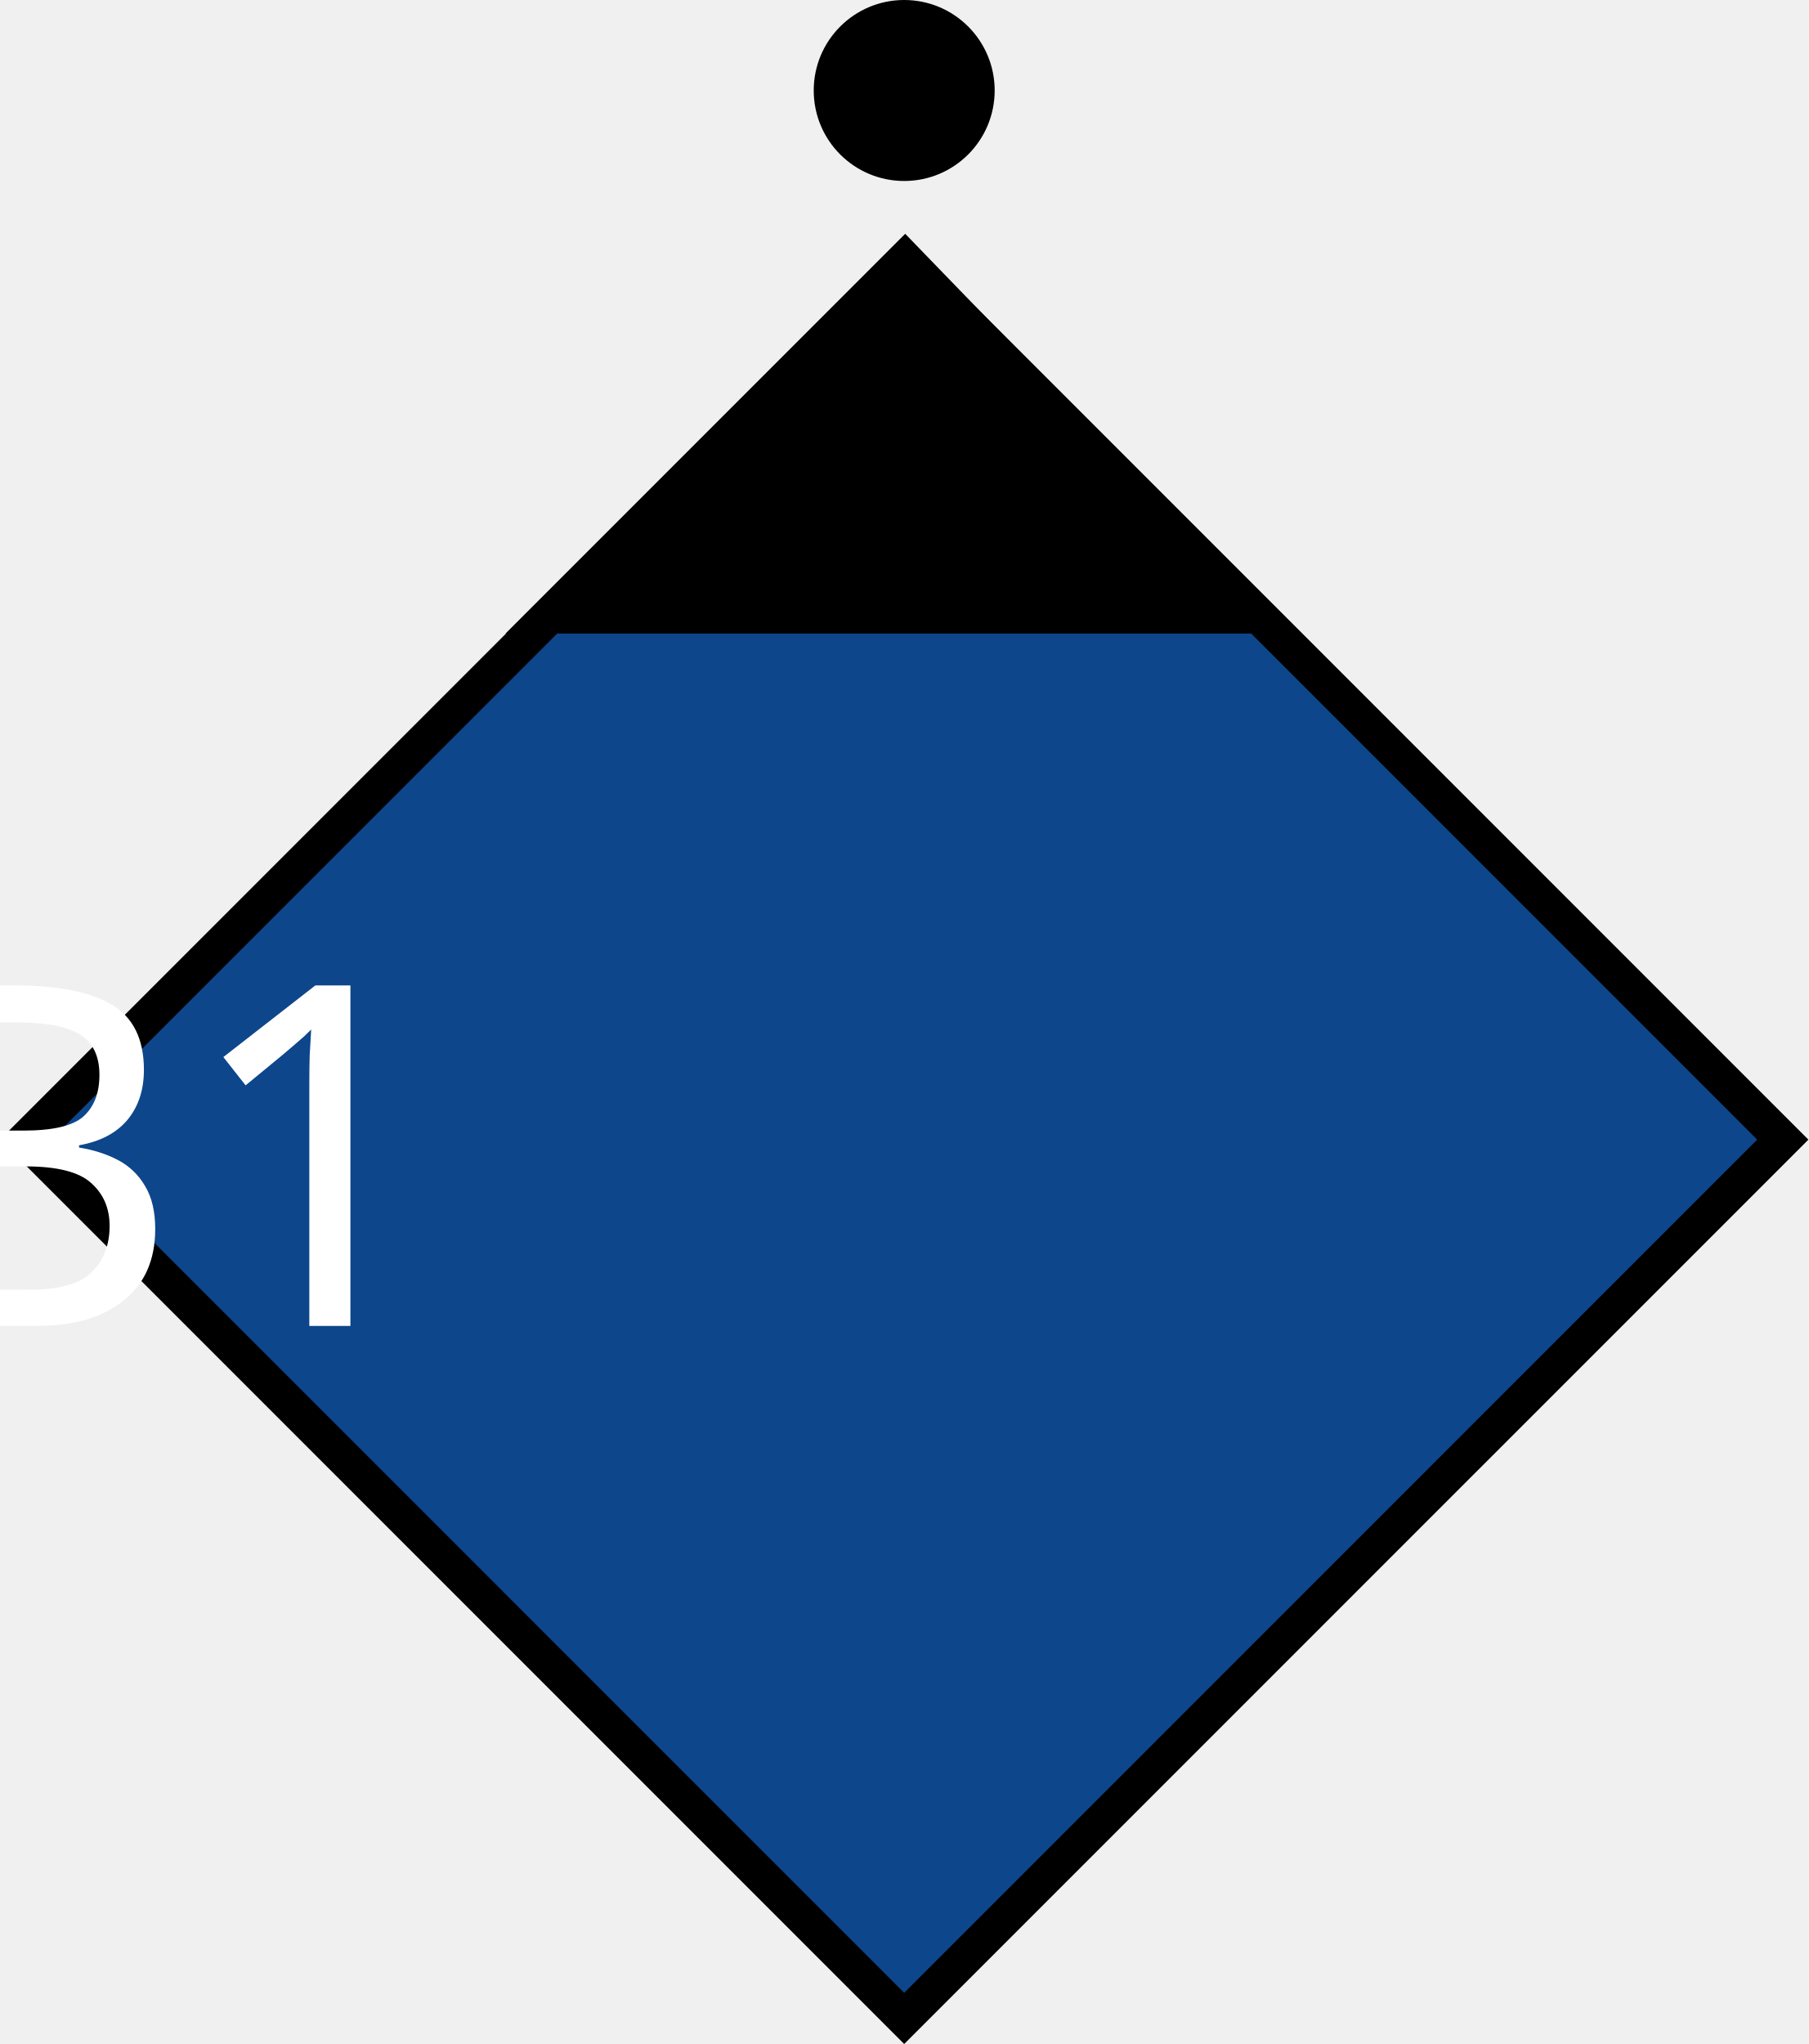
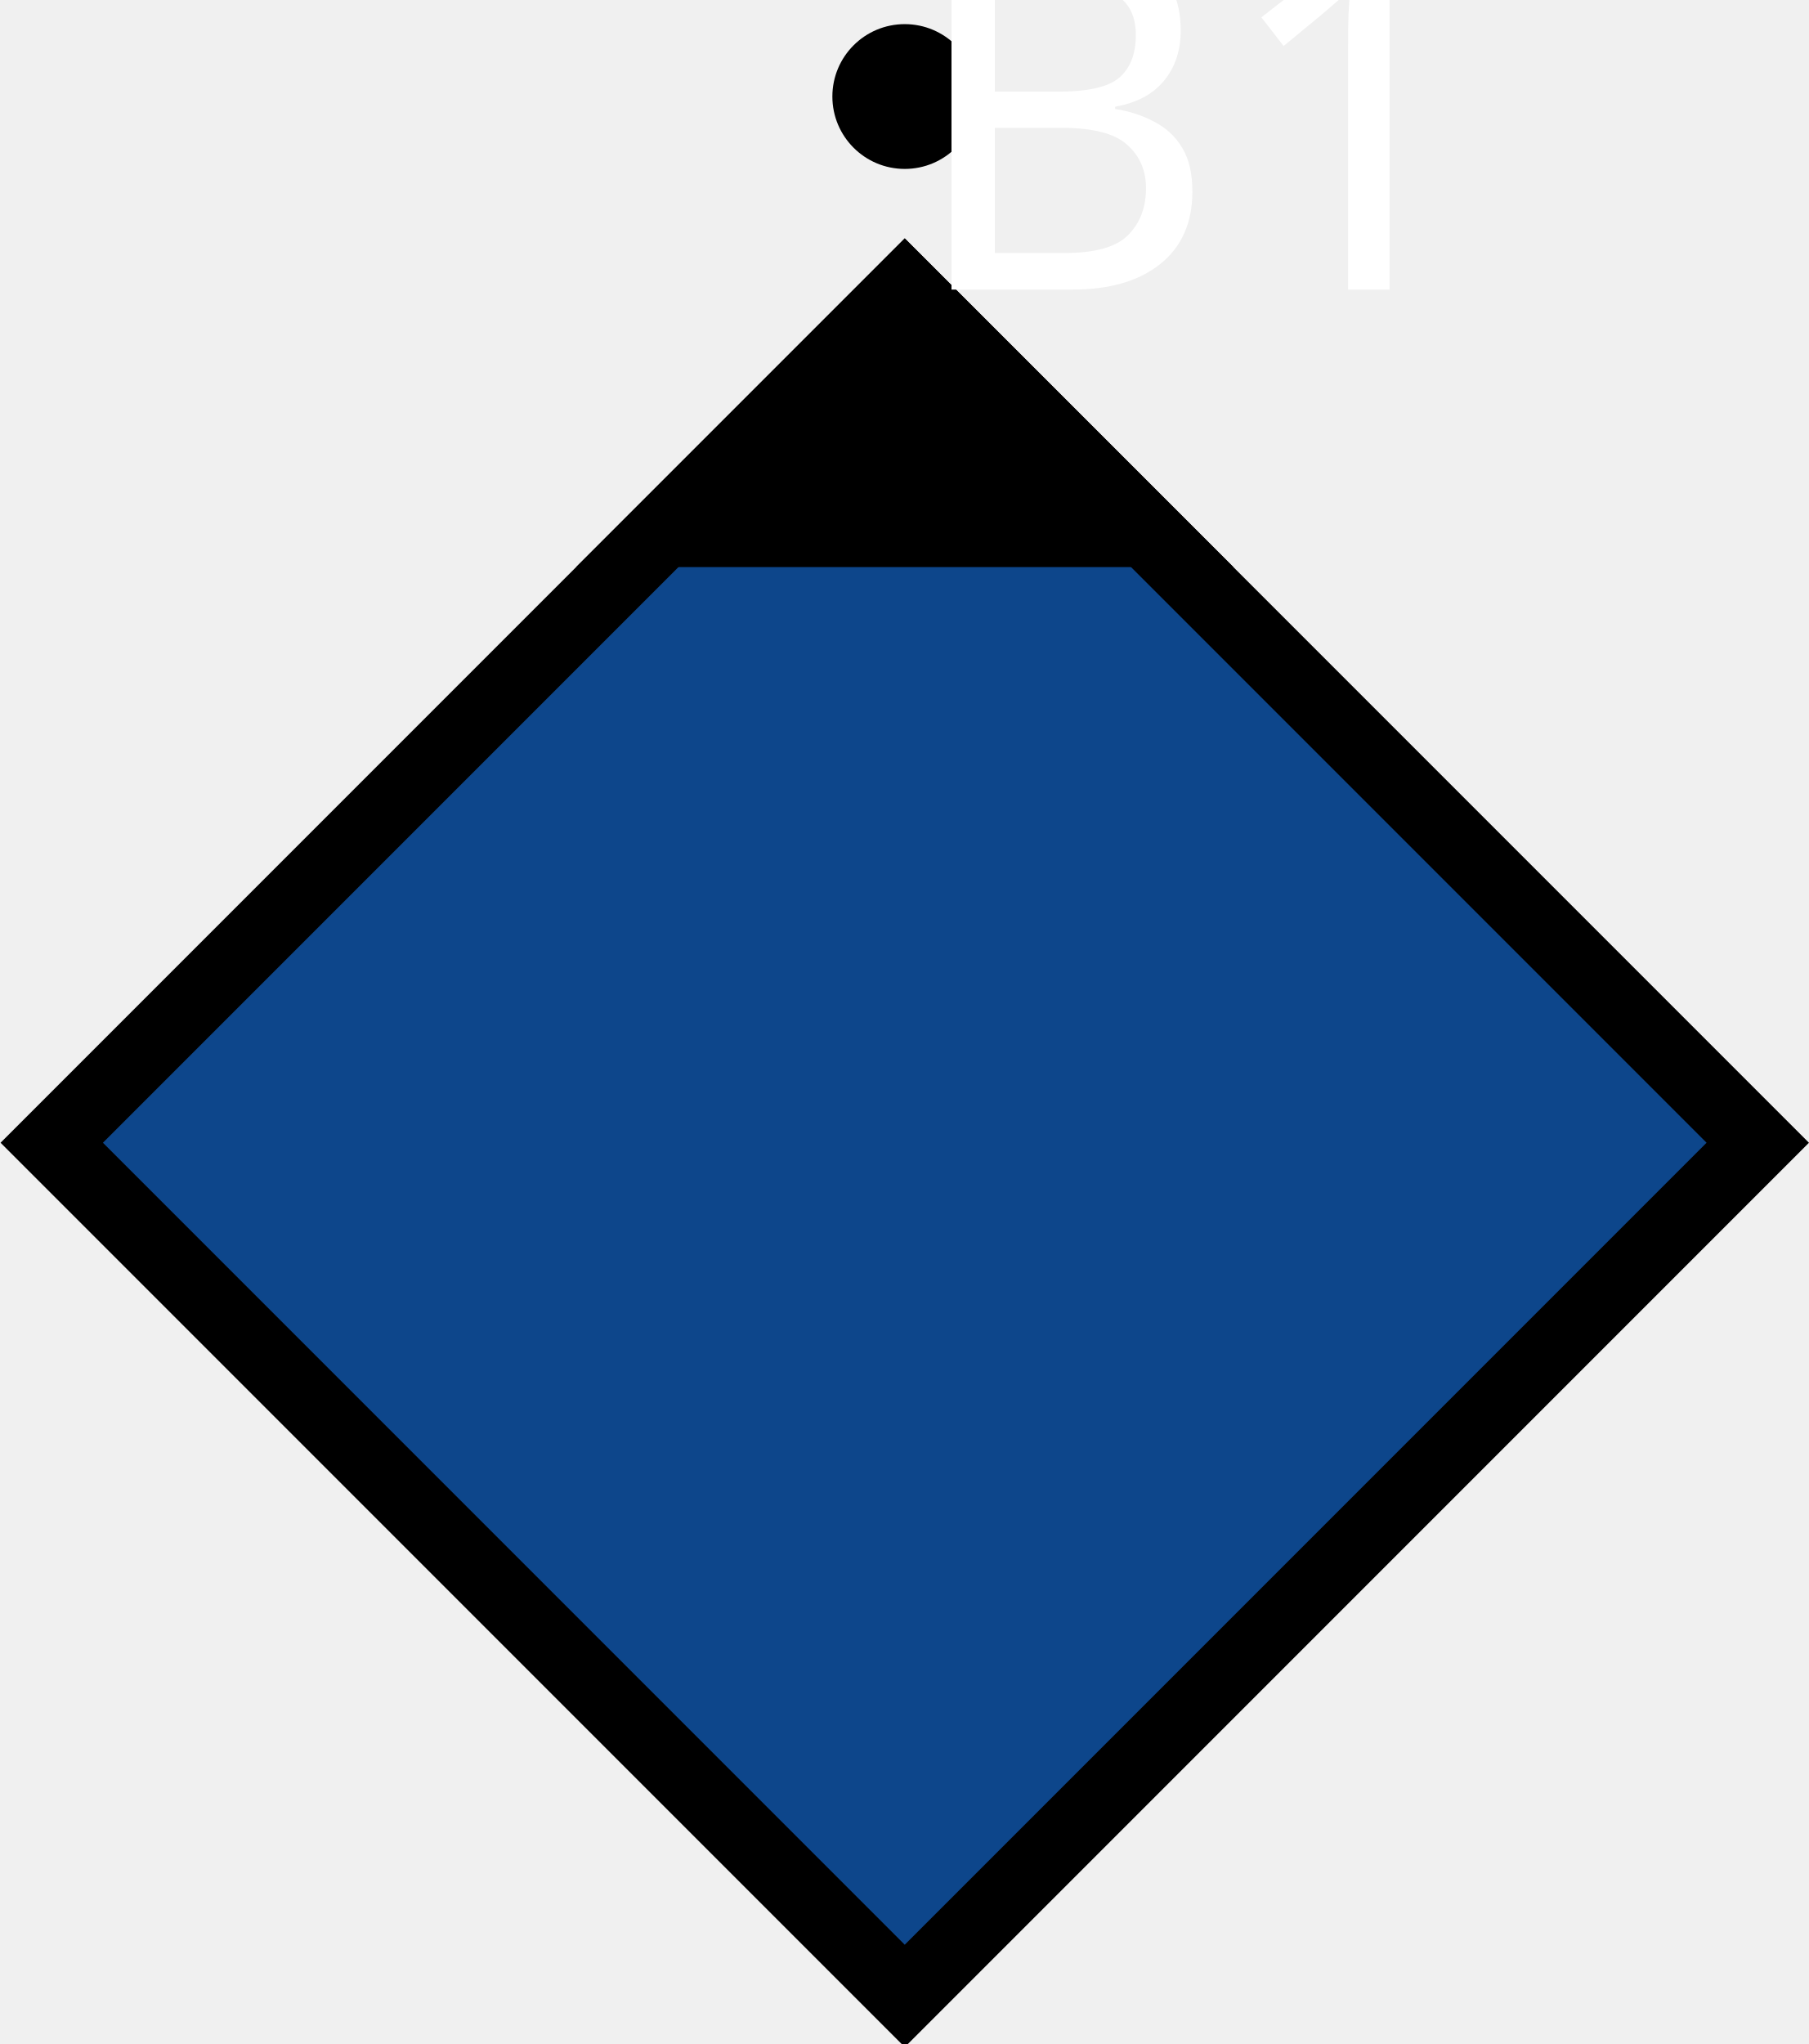
- <svg xmlns="http://www.w3.org/2000/svg" width="74.953mm" height="84.703mm" viewBox="0 0 74.953 84.703" version="1.1" id="svg8">
-   <defs id="defs2" />
-   <g id="layer1" transform="translate(-58.58286,-112.2436)">
-     <g id="layer2" style="display:inline">
-       <rect style="opacity:1;fill:#0d468b;fill-opacity:1;stroke:#000000;stroke-width:3;stroke-linejoin:miter;stroke-miterlimit:4;stroke-dasharray:none;stroke-opacity:1;paint-order:stroke fill markers" id="rect817" width="50" height="50" x="-69.838" y="155.687" rx="0" ry="0" transform="rotate(-45)" />
-     </g>
-     <g id="layer3" style="display:none">
-       <rect transform="rotate(-45)" ry="0" rx="0" y="155.687" x="-69.838" height="50" width="50" id="rect4525" style="opacity:1;fill:#b41302;fill-opacity:1;stroke:#000000;stroke-width:3;stroke-linejoin:miter;stroke-miterlimit:4;stroke-dasharray:none;stroke-opacity:1;paint-order:stroke fill markers" />
-     </g>
-     <g id="layer4" style="display:none">
-       <rect style="opacity:1;fill:#ffffff;fill-opacity:1;stroke:#000000;stroke-width:3;stroke-linejoin:miter;stroke-miterlimit:4;stroke-dasharray:none;stroke-opacity:1;paint-order:stroke fill markers" id="rect4529" width="50" height="50" x="-69.838" y="155.687" rx="0" ry="0" transform="rotate(-45)" />
-     </g>
-     <g id="layer5" style="display:none">
-       <rect transform="rotate(-45)" ry="0" rx="0" y="155.687" x="-69.838" height="50" width="50" id="rect4533" style="opacity:1;fill:#2a8626;fill-opacity:1;stroke:#000000;stroke-width:3;stroke-linejoin:miter;stroke-miterlimit:4;stroke-dasharray:none;stroke-opacity:1;paint-order:stroke fill markers" />
-     </g>
-     <g id="layer6" style="display:none">
-       <rect style="opacity:1;fill:#ffdf00;fill-opacity:1;stroke:#000000;stroke-width:3;stroke-linejoin:miter;stroke-miterlimit:4;stroke-dasharray:none;stroke-opacity:1;paint-order:stroke fill markers" id="rect4537" width="50" height="50" x="-69.838" y="155.687" rx="0" ry="0" transform="rotate(-45)" />
-     </g>
-     <g id="layer7" style="display:none">
-       <rect transform="rotate(-45)" ry="0" rx="0" y="155.687" x="-69.838" height="50" width="50" id="rect4541" style="opacity:1;fill:#ffa13e;fill-opacity:1;stroke:#000000;stroke-width:3;stroke-linejoin:miter;stroke-miterlimit:4;stroke-dasharray:none;stroke-opacity:1;paint-order:stroke fill markers" />
-     </g>
-   </g>
-   <g id="layer8" transform="translate(-4.4253269e-7,9.75)" style="display:inline">
-     <g id="layer9" style="display:none">
-       <path style="fill:none;fill-rule:evenodd;stroke:#000000;stroke-width:1.5;stroke-linecap:butt;stroke-linejoin:miter;stroke-miterlimit:4;stroke-dasharray:none;stroke-opacity:1" d="M 22.718,15.753 H 52.251" id="path4546" />
-     </g>
-     <g id="layer10" style="display:inline">
-       <path id="path4549" d="M 22.765,15.753 H 51.779 L 37.51,1.008 Z" style="fill:#000000;fill-opacity:1;fill-rule:evenodd;stroke:#000000;stroke-width:1.5;stroke-linecap:butt;stroke-linejoin:miter;stroke-miterlimit:4;stroke-dasharray:none;stroke-opacity:1" />
-     </g>
-   </g>
-   <g id="layer11" transform="translate(-4.4253269e-7,9.75)">
-     <g id="layer12" style="display:inline">
-       <circle style="opacity:1;fill:#000000;fill-opacity:1;stroke:#000000;stroke-width:1.5;stroke-linejoin:miter;stroke-miterlimit:4;stroke-dasharray:none;stroke-opacity:1;paint-order:stroke fill markers" id="path4554" cx="37.477" cy="-6" r="3" />
-     </g>
-     <g id="layer13" style="display:none">
-       <g id="g4572">
-         <circle style="opacity:1;fill:#000000;fill-opacity:1;stroke:#000000;stroke-width:1.5;stroke-linejoin:miter;stroke-miterlimit:4;stroke-dasharray:none;stroke-opacity:1;paint-order:stroke fill markers" id="circle4557" cx="32.977" cy="-6" r="3" />
-         <circle r="3" cy="-6" cx="41.977" id="circle4560" style="opacity:1;fill:#000000;fill-opacity:1;stroke:#000000;stroke-width:1.5;stroke-linejoin:miter;stroke-miterlimit:4;stroke-dasharray:none;stroke-opacity:1;paint-order:stroke fill markers" />
+ <svg xmlns="http://www.w3.org/2000/svg" width="74.953mm" height="84.703mm" viewBox="-37.5 -12 74.953 84.703">
+   <g id="person">
+     <defs id="defs2">
+       <style type="text/css">
+         
+         #person-layer-org g {
+           display: none;
+         }
+         #person-layer-funct g {
+           display: none;
+         }
+         #person-layer-rang g {
+           display: none;
+         }
+         #person-layer-typ g {
+           display: none;
+         }
+         
+         #person-layer-org rect {
+           width: 50px;
+           height: 50px;
+           y: 0px;
+           x: 0px;
+           stroke: black;
+           stroke-width: 3px;
+           transform: rotate(45);
+         }
+         
+         #person-layer-funct path {
+           stroke: #000000;
+           stroke-width: 3px;
+           fill: #000000;
+         }
+         
+         #person-layer-rang circle {
+           r: 3px;
+           fill: #000000;
+         }
+         
+         #person-layer-typ tspan {
+           x: 0px;
+           y: 42px;
+           font-size:20px;
+           font-family:'DIN 1451 Mittelschrift';
+           text-align:center;
+           text-anchor:middle;
+           fill:#ffffff;
+         }
+       
+       </style>
+       <style>
+         
+         #person-layer-org #person-layer-org-thw {
+           display: inline;
+         }
+         #person-layer-funct #person-layer-funct-fueh {
+           display: inline;
+         }
+         #person-layer-rang #person-layer-rang-trupp {
+           display: inline;
+         }
+         #person-layer-typ #person-layer-typ-b1 {
+           display: inline;
+         }
+       
+       </style>
+     </defs>
+     <g id="person-layer-org">
+       <g id="person-layer-org-thw">
+         <rect style="fill: #0d468b;" />
+       </g>
+       <g id="person-layer-org-fw">
+         <rect style="fill: #b41302;" />
+       </g>
+       <g id="person-layer-org-hilo">
+         <rect style="fill: #ffffff;" />
+       </g>
+       <g id="person-layer-org-pol">
+         <rect style="fill: #2a8626;" />
+       </g>
+       <g id="person-layer-org-fueh">
+         <rect style="fill: #ffdf00;" />
+       </g>
+       <g id="person-layer-org-sonst">
+         <rect style="fill: #ffa13e;" />
      </g>
    </g>
-     <g id="layer14" style="display:none">
-       <g id="g4577">
-         <circle style="display:inline;opacity:1;fill:#000000;fill-opacity:1;stroke:#000000;stroke-width:1.5;stroke-linejoin:miter;stroke-miterlimit:4;stroke-dasharray:none;stroke-opacity:1;paint-order:stroke fill markers" id="circle4563" cx="37.477" cy="-6" r="3" />
-         <circle r="3" cy="-6" cx="28.477" id="circle4566" style="display:inline;opacity:1;fill:#000000;fill-opacity:1;stroke:#000000;stroke-width:1.5;stroke-linejoin:miter;stroke-miterlimit:4;stroke-dasharray:none;stroke-opacity:1;paint-order:stroke fill markers" />
-         <circle r="3" cy="-6" cx="46.477" id="circle4568" style="display:inline;opacity:1;fill:#000000;fill-opacity:1;stroke:#000000;stroke-width:1.5;stroke-linejoin:miter;stroke-miterlimit:4;stroke-dasharray:none;stroke-opacity:1;paint-order:stroke fill markers" />
+     <g id="person-layer-funct">
+       <g id="person-layer-funct-sonder">
+         <path d="M -10,10 H 10" />
+       </g>
+       <g id="person-layer-funct-fueh">
+         <path d="M -10,10 H 10 L 0,0 Z" />
+       </g>
+     </g>
+     <g id="person-layer-rang">
+       <g id="person-layer-rang-trupp">
+         <circle cx="0" cy="-8" />
+       </g>
+       <g id="person-layer-rang-grupp">
+         <g style="display: inline;">
+           <circle cx="-4.5" cy="-8" />
+           <circle cx="4.5" cy="-8" />
+         </g>
+       </g>
+       <g id="person-layer-rang-zug">
+         <g style="display: inline;">
+           <circle cx="-9" cy="-8" />
+           <circle cx="0" cy="-8" />
+           <circle cx="9" cy="-8" />
+         </g>
+       </g>
+     </g>
+     <g id="person-layer-typ">
+       <g id="person-layer-typ-b1">
+         <text>
+           <tspan>B1</tspan>
+         </text>
+       </g>
+       <g id="person-layer-typ-b2">
+         <text>
+           <tspan>B2</tspan>
+         </text>
+       </g>
+       <g id="person-layer-typ-b">
+         <text>
+           <tspan>B</tspan>
+         </text>
+       </g>
+       <g id="person-layer-typ-tz-1">
+         <text>
+           <tspan>TZ-1</tspan>
+         </text>
+       </g>
+       <g id="person-layer-typ-tz-2">
+         <text>
+           <tspan>TZ-2</tspan>
+         </text>
+       </g>
+       <g id="person-layer-typ-tz">
+         <text>
+           <tspan>TZ</tspan>
+         </text>
      </g>
    </g>
  </g>
-   <g id="layer15">
-     <g id="layer16" style="display:inline">
-       <text xml:space="preserve" style="font-style:normal;font-variant:normal;font-weight:normal;font-stretch:normal;font-size:14.588px;line-height:125%;font-family:Consolas;-inkscape-font-specification:Consolas;letter-spacing:0px;word-spacing:0px;fill:#ffffff;fill-opacity:1;stroke:none;stroke-width:0.365px;stroke-linecap:butt;stroke-linejoin:miter;stroke-opacity:1" x="37.477" y="54.946" id="text4583">
-         <tspan id="tspan4581" x="37.477" y="54.946" style="font-style:normal;font-variant:normal;font-weight:normal;font-stretch:normal;font-size:19.756px;font-family:'DIN 1451 Mittelschrift';-inkscape-font-specification:'DIN 1451 Mittelschrift';text-align:center;text-anchor:middle;fill:#ffffff;fill-opacity:1;stroke-width:0.365px">B1</tspan>
-       </text>
-     </g>
-     <g style="display:none" id="g4608">
-       <text id="text4606" y="54.946" x="37.477" style="font-style:normal;font-variant:normal;font-weight:normal;font-stretch:normal;font-size:14.588px;line-height:125%;font-family:Consolas;-inkscape-font-specification:Consolas;letter-spacing:0px;word-spacing:0px;fill:#ffffff;fill-opacity:1;stroke:none;stroke-width:0.365px;stroke-linecap:butt;stroke-linejoin:miter;stroke-opacity:1" xml:space="preserve">
-         <tspan style="font-style:normal;font-variant:normal;font-weight:normal;font-stretch:normal;font-size:19.756px;font-family:'DIN 1451 Mittelschrift';-inkscape-font-specification:'DIN 1451 Mittelschrift';text-align:center;text-anchor:middle;fill:#ffffff;fill-opacity:1;stroke-width:0.365px" y="54.946" x="37.477" id="tspan4604">B2</tspan>
-       </text>
-     </g>
-     <g id="g4614" style="display:none">
-       <text xml:space="preserve" style="font-style:normal;font-variant:normal;font-weight:normal;font-stretch:normal;font-size:14.588px;line-height:125%;font-family:Consolas;-inkscape-font-specification:Consolas;letter-spacing:0px;word-spacing:0px;fill:#ffffff;fill-opacity:1;stroke:none;stroke-width:0.365px;stroke-linecap:butt;stroke-linejoin:miter;stroke-opacity:1" x="37.477" y="54.946" id="text4612">
-         <tspan id="tspan4610" x="37.477" y="54.946" style="font-style:normal;font-variant:normal;font-weight:normal;font-stretch:normal;font-size:19.756px;font-family:'DIN 1451 Mittelschrift';-inkscape-font-specification:'DIN 1451 Mittelschrift';text-align:center;text-anchor:middle;fill:#ffffff;fill-opacity:1;stroke-width:0.365px">B</tspan>
-       </text>
-     </g>
-     <g id="layer17" style="display:none">
-       <text id="text4588" y="54.946" x="37.477" style="font-style:normal;font-variant:normal;font-weight:normal;font-stretch:normal;font-size:14.588px;line-height:125%;font-family:Consolas;-inkscape-font-specification:Consolas;letter-spacing:0px;word-spacing:0px;fill:#ffffff;fill-opacity:1;stroke:none;stroke-width:0.365px;stroke-linecap:butt;stroke-linejoin:miter;stroke-opacity:1" xml:space="preserve">
-         <tspan style="font-style:normal;font-variant:normal;font-weight:normal;font-stretch:normal;font-size:19.756px;font-family:'DIN 1451 Mittelschrift';-inkscape-font-specification:'DIN 1451 Mittelschrift';text-align:center;text-anchor:middle;fill:#ffffff;fill-opacity:1;stroke-width:0.365px" y="54.946" x="37.477" id="tspan4586">TZ-1</tspan>
-       </text>
-     </g>
-     <g id="g4596" style="display:none">
-       <text xml:space="preserve" style="font-style:normal;font-variant:normal;font-weight:normal;font-stretch:normal;font-size:14.588px;line-height:125%;font-family:Consolas;-inkscape-font-specification:Consolas;letter-spacing:0px;word-spacing:0px;fill:#ffffff;fill-opacity:1;stroke:none;stroke-width:0.365px;stroke-linecap:butt;stroke-linejoin:miter;stroke-opacity:1" x="37.477" y="54.946" id="text4594">
-         <tspan id="tspan4592" x="37.477" y="54.946" style="font-style:normal;font-variant:normal;font-weight:normal;font-stretch:normal;font-size:19.756px;font-family:'DIN 1451 Mittelschrift';-inkscape-font-specification:'DIN 1451 Mittelschrift';text-align:center;text-anchor:middle;fill:#ffffff;fill-opacity:1;stroke-width:0.365px">TZ-2</tspan>
-       </text>
-     </g>
-     <g id="g4602" style="display:none">
-       <text id="text4600" y="54.946" x="37.477" style="font-style:normal;font-variant:normal;font-weight:normal;font-stretch:normal;font-size:14.588px;line-height:125%;font-family:Consolas;-inkscape-font-specification:Consolas;letter-spacing:0px;word-spacing:0px;fill:#ffffff;fill-opacity:1;stroke:none;stroke-width:0.365px;stroke-linecap:butt;stroke-linejoin:miter;stroke-opacity:1" xml:space="preserve">
-         <tspan style="font-style:normal;font-variant:normal;font-weight:normal;font-stretch:normal;font-size:19.756px;font-family:'DIN 1451 Mittelschrift';-inkscape-font-specification:'DIN 1451 Mittelschrift';text-align:center;text-anchor:middle;fill:#ffffff;fill-opacity:1;stroke-width:0.365px" y="54.946" x="37.477" id="tspan4598">TZ</tspan>
-       </text>
-     </g>
-   </g>
</svg>
